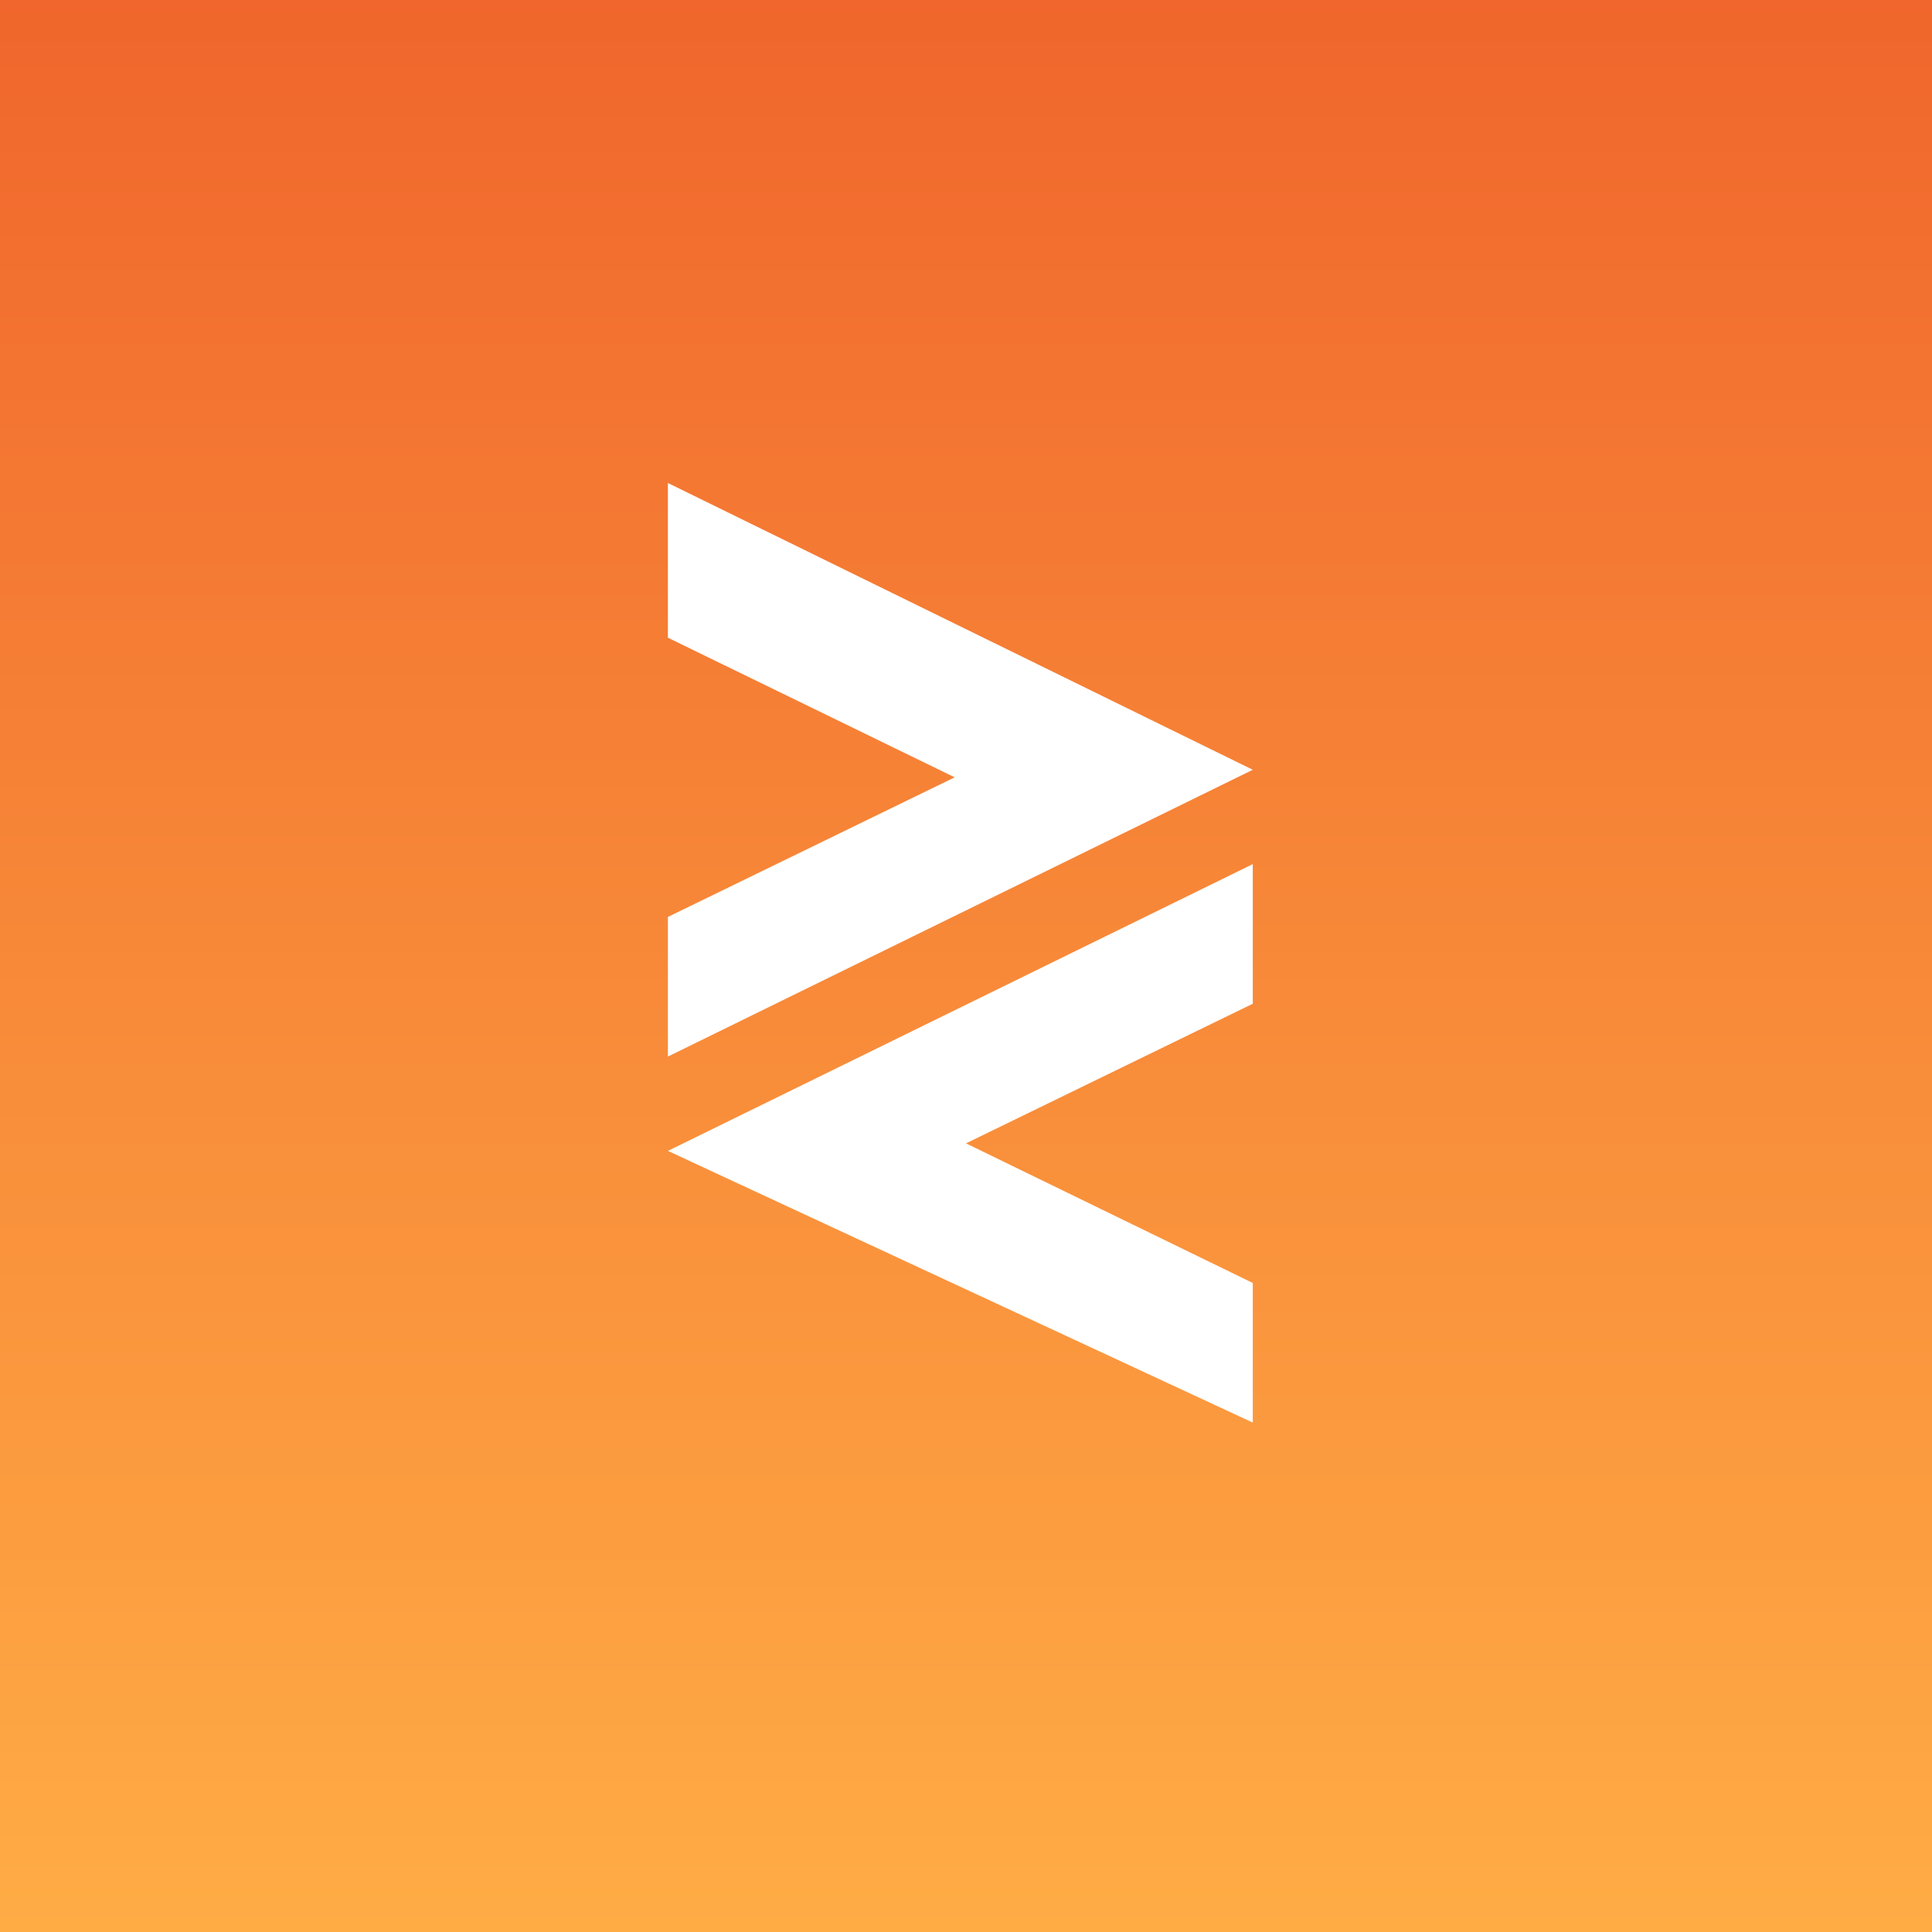
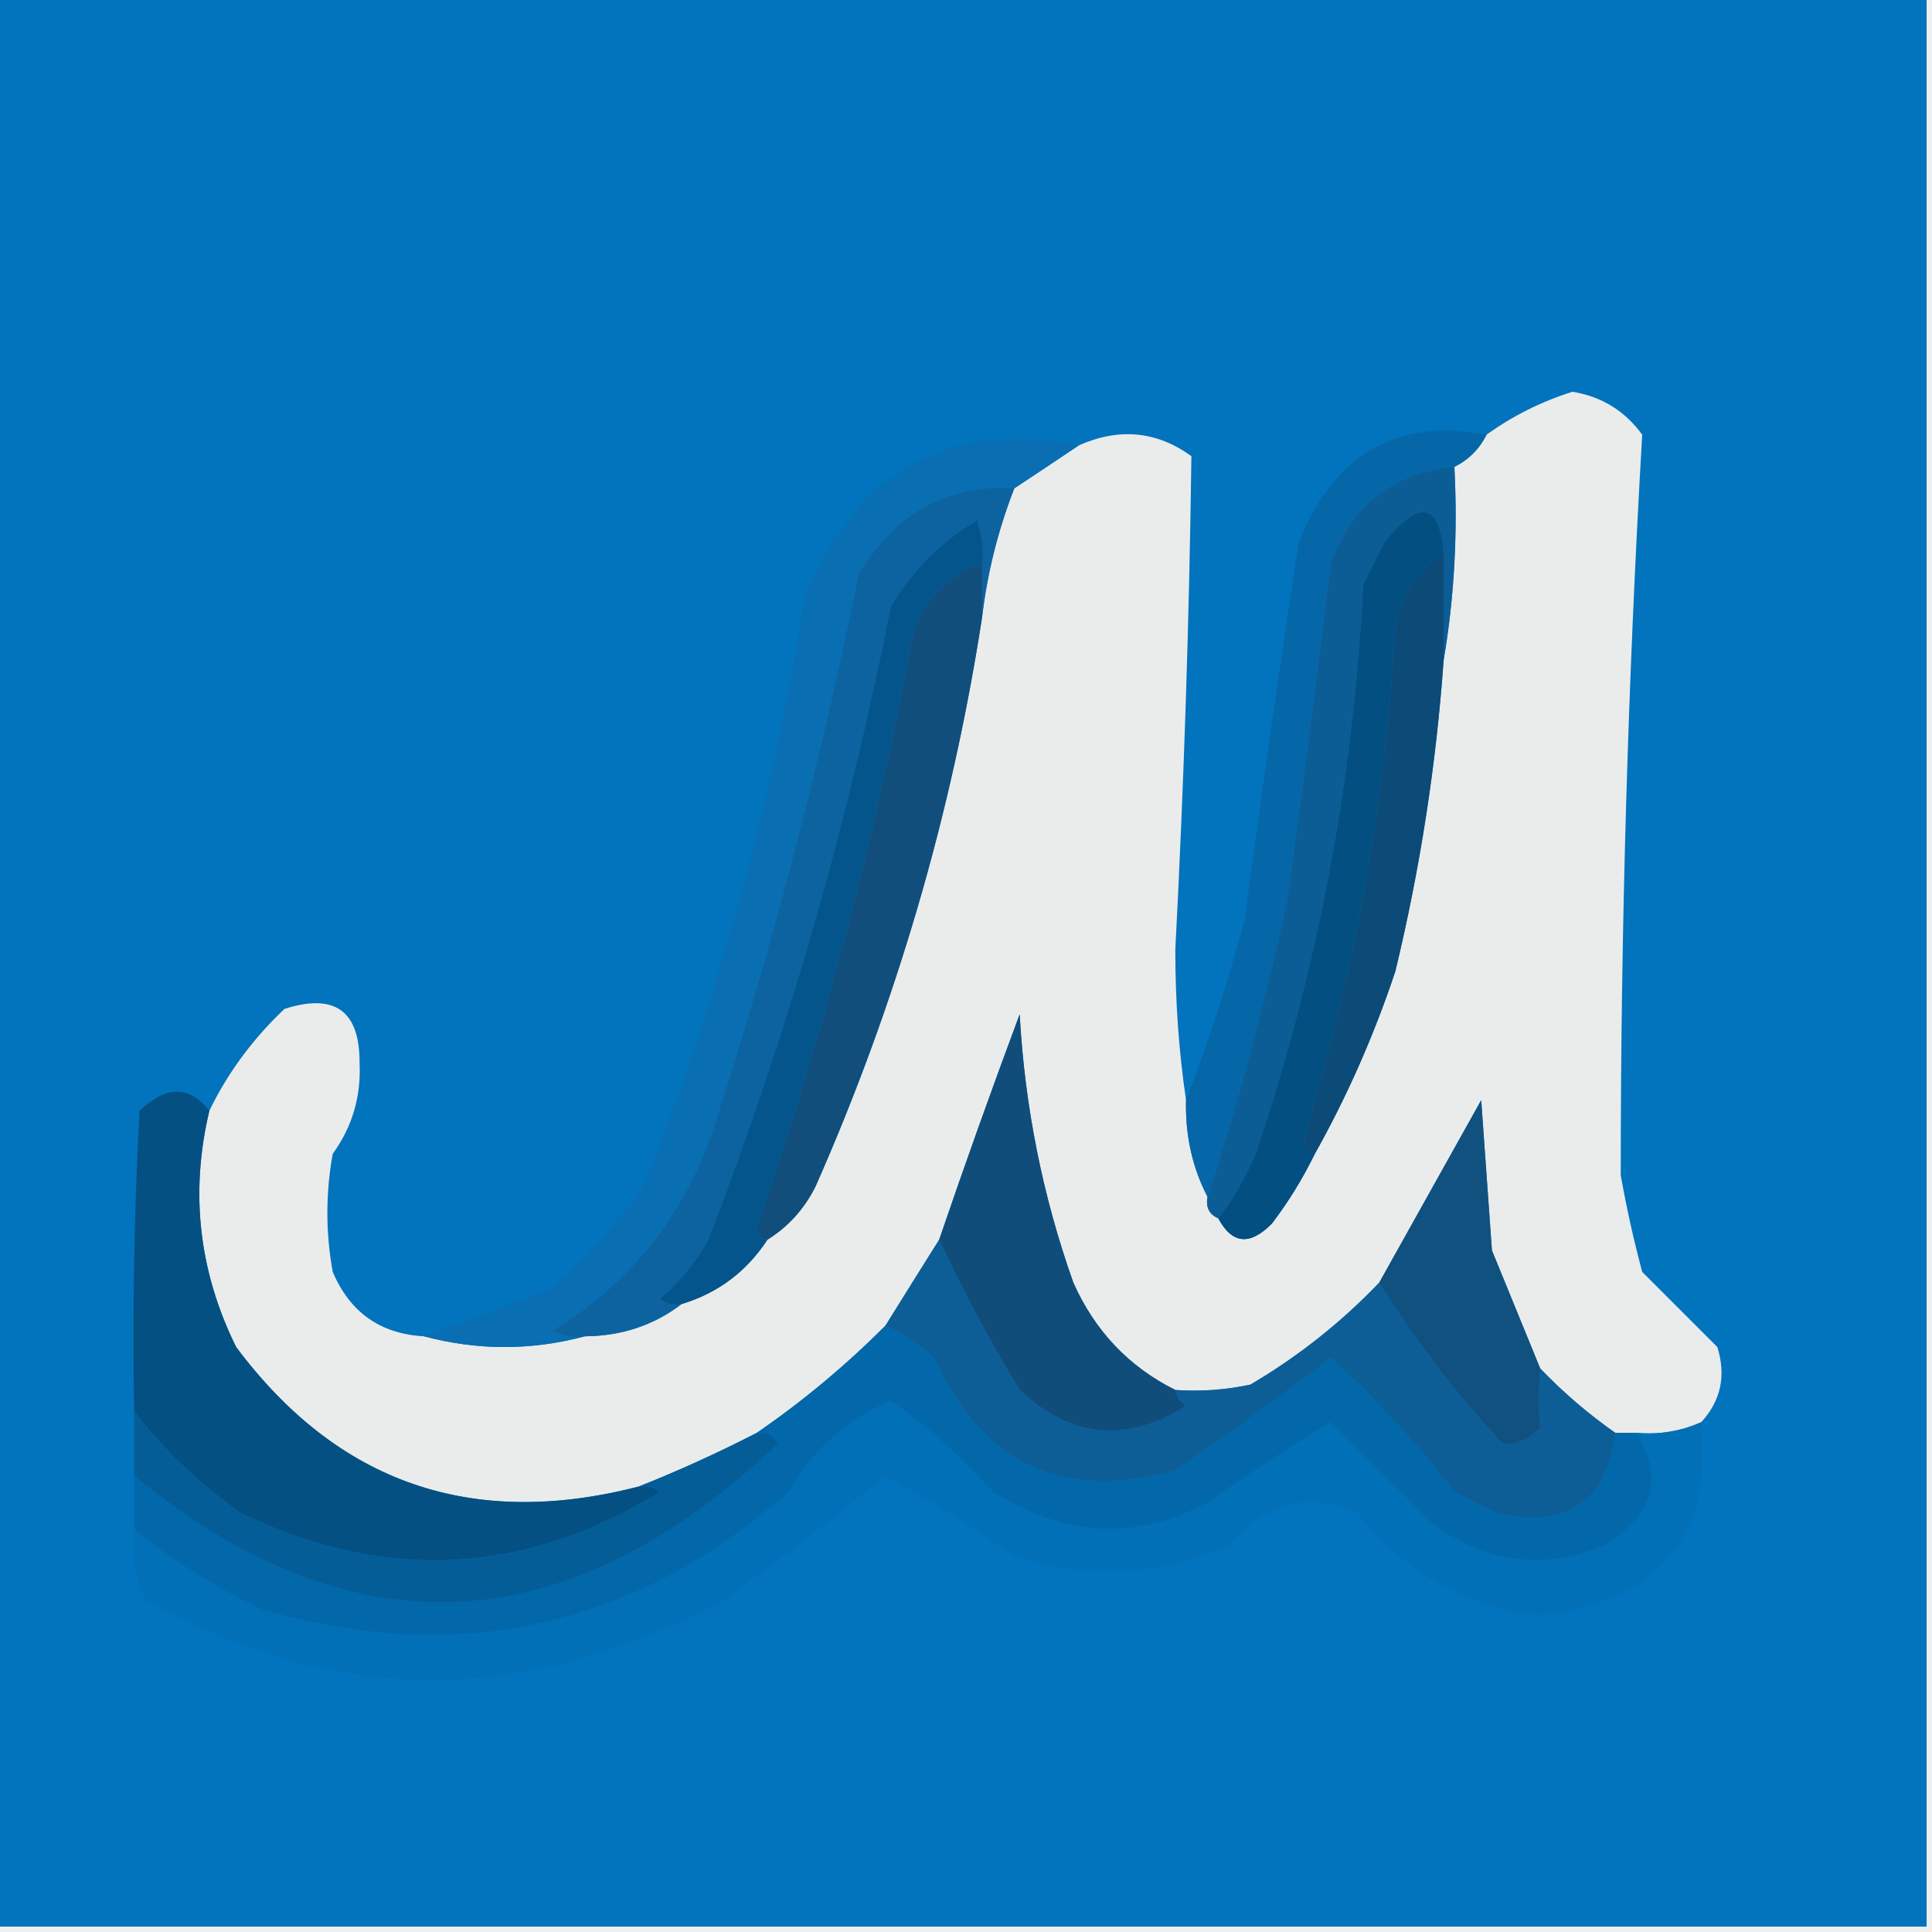
- <svg xmlns="http://www.w3.org/2000/svg" width="512" height="512" viewBox="0 0 512 512" fill="none">
-   <defs>
-     <linearGradient id="grad" x1="0" y1="0" x2="0" y2="512" gradientUnits="userSpaceOnUse">
-       <stop style="stop-color:#f0662c" offset="0" />
-       <stop style="stop-color:#ffac45" offset="1" />
-     </linearGradient>
-   </defs>
+ <svg xmlns="http://www.w3.org/2000/svg" version="1.1" width="180px" height="180px" style="shape-rendering:geometricPrecision; text-rendering:geometricPrecision; image-rendering:optimizeQuality; fill-rule:evenodd; clip-rule:evenodd">
  <g>
-     <rect style="fill:url(#grad)" x="0" y="0" width="512" height="512" />
-     <path style="fill:white" d="m 177,128 155,76 -155,76 v -37 l 76,-37 -76,-37 z" />
-     <path style="fill:white" d="m 177,305 155,-76 v 37 l -76,37 76,37 v 37 z" />
+     <path style="opacity:1" fill="#0273bd" d="M -0.5,-0.5 C 59.5,-0.5 119.5,-0.5 179.5,-0.5C 179.5,59.5 179.5,119.5 179.5,179.5C 119.5,179.5 59.5,179.5 -0.5,179.5C -0.5,119.5 -0.5,59.5 -0.5,-0.5 Z" />
+   </g>
+   <g>
+     <path style="opacity:1" fill="#eaecec" d="M 158.5,132.5 C 156.621,133.341 154.621,133.675 152.5,133.5C 151.833,133.5 151.167,133.5 150.5,133.5C 147.98,131.737 145.647,129.737 143.5,127.5C 141.989,123.815 140.489,120.148 139,116.5C 138.667,111.833 138.333,107.167 138,102.5C 134.809,108.221 131.642,113.888 128.5,119.5C 124.95,123.214 120.95,126.381 116.5,129C 114.19,129.497 111.857,129.663 109.5,129.5C 105.183,127.347 102.016,124.014 100,119.5C 97.142,111.443 95.476,103.109 95,94.5C 92.38,101.53 89.88,108.53 87.5,115.5C 85.847,118.131 84.181,120.797 82.5,123.5C 78.767,127.24 74.767,130.573 70.5,133.5C 66.845,135.377 63.178,137.043 59.5,138.5C 43.967,142.502 31.466,138.169 22,125.5C 18.524,118.457 17.691,111.123 19.5,103.5C 21.191,99.992 23.524,96.825 26.5,94C 31.18,92.5 33.513,94.167 33.5,99C 33.653,102.159 32.819,104.992 31,107.5C 30.333,111.167 30.333,114.833 31,118.5C 32.605,122.276 35.438,124.276 39.5,124.5C 44.5,125.833 49.5,125.833 54.5,124.5C 57.916,124.472 60.916,123.472 63.5,121.5C 66.891,120.471 69.557,118.471 71.5,115.5C 73.451,114.284 74.951,112.618 76,110.5C 83.501,93.503 88.668,75.837 91.5,57.5C 91.981,53.399 92.981,49.399 94.5,45.5C 96.537,44.154 98.537,42.82 100.5,41.5C 104.269,39.827 107.769,40.16 111,42.5C 110.799,57.828 110.299,73.161 109.5,88.5C 109.501,93.346 109.834,98.012 110.5,102.5C 110.42,105.781 111.087,108.781 112.5,111.5C 112.328,112.492 112.662,113.158 113.5,113.5C 114.777,115.914 116.443,116.081 118.5,114C 120.058,111.948 121.392,109.781 122.5,107.5C 125.499,102.158 127.999,96.492 130,90.5C 132.304,80.951 133.804,71.285 134.5,61.5C 135.49,55.69 135.823,49.69 135.5,43.5C 136.833,42.833 137.833,41.833 138.5,40.5C 140.928,38.752 143.594,37.418 146.5,36.5C 149.214,36.94 151.38,38.274 153,40.5C 151.668,63.47 151.002,86.47 151,109.5C 151.539,112.529 152.206,115.529 153,118.5C 155.333,120.833 157.667,123.167 160,125.5C 160.833,128.171 160.333,130.504 158.5,132.5 Z" />
+   </g>
+   <g>
+     <path style="opacity:1" fill="#096eb2" d="M 100.5,41.5 C 98.537,42.82 96.537,44.154 94.5,45.5C 88.294,45.114 83.46,47.78 80,53.5C 76.608,70.4 72.275,87.067 67,103.5C 64.424,112.395 59.257,119.228 51.5,124C 52.448,124.483 53.448,124.649 54.5,124.5C 49.5,125.833 44.5,125.833 39.5,124.5C 43.51,123.107 47.51,121.607 51.5,120C 54.704,117.131 57.537,113.965 60,110.5C 67.026,92.73 72.026,74.397 75,55.5C 79.894,43.809 88.394,39.143 100.5,41.5 Z" />
+   </g>
+   <g>
+     <path style="opacity:1" fill="#0667a8" d="M 138.5,40.5 C 137.833,41.833 136.833,42.833 135.5,43.5C 129.775,44.056 125.942,47.056 124,52.5C 122.727,62.837 121.393,73.17 120,83.5C 117.988,93.025 115.488,102.358 112.5,111.5C 111.087,108.781 110.42,105.781 110.5,102.5C 112.615,96.988 114.448,91.321 116,85.5C 117.548,73.801 119.214,62.134 121,50.5C 124.34,42.258 130.173,38.925 138.5,40.5 Z" />
+   </g>
+   <g>
+     <path style="opacity:1" fill="#0c5d95" d="M 135.5,43.5 C 135.823,49.69 135.49,55.69 134.5,61.5C 134.5,58.167 134.5,54.833 134.5,51.5C 134.106,46.833 132.272,46.499 129,50.5C 128.333,51.833 127.667,53.167 127,54.5C 126.106,72.634 122.773,90.3 117,107.5C 116.074,109.692 114.907,111.692 113.5,113.5C 112.662,113.158 112.328,112.492 112.5,111.5C 115.488,102.358 117.988,93.025 120,83.5C 121.393,73.17 122.727,62.837 124,52.5C 125.942,47.056 129.775,44.056 135.5,43.5 Z" />
+   </g>
+   <g>
+     <path style="opacity:1" fill="#0d639f" d="M 94.5,45.5 C 92.981,49.399 91.981,53.399 91.5,57.5C 91.5,55.833 91.5,54.167 91.5,52.5C 91.657,51.127 91.49,49.793 91,48.5C 87.667,50.5 85,53.167 83,56.5C 79.042,76.667 73.375,96.334 66,115.5C 64.859,117.609 63.359,119.442 61.5,121C 62.094,121.464 62.761,121.631 63.5,121.5C 60.916,123.472 57.916,124.472 54.5,124.5C 53.448,124.649 52.448,124.483 51.5,124C 59.257,119.228 64.424,112.395 67,103.5C 72.275,87.067 76.608,70.4 80,53.5C 83.46,47.78 88.294,45.114 94.5,45.5 Z" />
+   </g>
+   <g>
+     <path style="opacity:1" fill="#044f81" d="M 134.5,51.5 C 132.016,53.12 130.516,55.453 130,58.5C 129.055,74.673 126.221,90.506 121.5,106C 121.57,106.765 121.903,107.265 122.5,107.5C 121.392,109.781 120.058,111.948 118.5,114C 116.443,116.081 114.777,115.914 113.5,113.5C 114.907,111.692 116.074,109.692 117,107.5C 122.773,90.3 126.106,72.634 127,54.5C 127.667,53.167 128.333,51.833 129,50.5C 132.272,46.499 134.106,46.833 134.5,51.5 Z" />
+   </g>
+   <g>
+     <path style="opacity:1" fill="#04558b" d="M 91.5,52.5 C 88.155,53.68 85.989,56.013 85,59.5C 81.492,78.189 76.659,96.522 70.5,114.5C 70.624,115.107 70.957,115.44 71.5,115.5C 69.557,118.471 66.891,120.471 63.5,121.5C 62.761,121.631 62.094,121.464 61.5,121C 63.359,119.442 64.859,117.609 66,115.5C 73.375,96.334 79.042,76.667 83,56.5C 85,53.167 87.667,50.5 91,48.5C 91.49,49.793 91.657,51.127 91.5,52.5 Z" />
+   </g>
+   <g>
+     <path style="opacity:1" fill="#0c4a77" d="M 134.5,51.5 C 134.5,54.833 134.5,58.167 134.5,61.5C 133.804,71.285 132.304,80.951 130,90.5C 127.999,96.492 125.499,102.158 122.5,107.5C 121.903,107.265 121.57,106.765 121.5,106C 126.221,90.506 129.055,74.673 130,58.5C 130.516,55.453 132.016,53.12 134.5,51.5 Z" />
+   </g>
+   <g>
+     <path style="opacity:1" fill="#114e7c" d="M 91.5,52.5 C 91.5,54.167 91.5,55.833 91.5,57.5C 88.668,75.837 83.501,93.503 76,110.5C 74.951,112.618 73.451,114.284 71.5,115.5C 70.957,115.44 70.624,115.107 70.5,114.5C 76.659,96.522 81.492,78.189 85,59.5C 85.989,56.013 88.155,53.68 91.5,52.5 Z" />
+   </g>
+   <g>
+     <path style="opacity:1" fill="#104d7b" d="M 109.5,129.5 C 109.611,130.117 109.944,130.617 110.5,131C 104.955,134.49 99.789,133.99 95,129.5C 92.22,124.938 89.72,120.272 87.5,115.5C 89.88,108.53 92.38,101.53 95,94.5C 95.476,103.109 97.142,111.443 100,119.5C 102.016,124.014 105.183,127.347 109.5,129.5 Z" />
+   </g>
+   <g>
+     <path style="opacity:1" fill="#045082" d="M 19.5,103.5 C 17.691,111.123 18.524,118.457 22,125.5C 31.466,138.169 43.967,142.502 59.5,138.5C 60.239,138.369 60.906,138.536 61.5,139C 48.87,146.766 35.87,147.433 22.5,141C 18.639,138.304 15.306,135.137 12.5,131.5C 12.334,122.161 12.5,112.827 13,103.5C 15.489,101.114 17.656,101.114 19.5,103.5 Z" />
+   </g>
+   <g>
+     <path style="opacity:1" fill="#115180" d="M 143.5,127.5 C 143.351,129.351 143.351,131.184 143.5,133C 142.448,134.119 141.281,134.619 140,134.5C 135.685,129.869 131.851,124.869 128.5,119.5C 131.642,113.888 134.809,108.221 138,102.5C 138.333,107.167 138.667,111.833 139,116.5C 140.489,120.148 141.989,123.815 143.5,127.5 Z" />
+   </g>
+   <g>
+     <path style="opacity:1" fill="#0d5e96" d="M 87.5,115.5 C 89.72,120.272 92.22,124.938 95,129.5C 99.789,133.99 104.955,134.49 110.5,131C 109.944,130.617 109.611,130.117 109.5,129.5C 111.857,129.663 114.19,129.497 116.5,129C 120.95,126.381 124.95,123.214 128.5,119.5C 131.851,124.869 135.685,129.869 140,134.5C 141.281,134.619 142.448,134.119 143.5,133C 143.351,131.184 143.351,129.351 143.5,127.5C 145.647,129.737 147.98,131.737 150.5,133.5C 149.669,139.928 146.002,142.428 139.5,141C 138.167,140.333 136.833,139.667 135.5,139C 131.997,134.466 128.164,130.299 124,126.5C 119.255,130.122 114.422,133.622 109.5,137C 99.09,139.957 91.59,136.457 87,126.5C 85.591,125.219 84.091,124.219 82.5,123.5C 84.181,120.797 85.847,118.131 87.5,115.5 Z" />
+   </g>
+   <g>
+     <path style="opacity:1" fill="#0368aa" d="M 82.5,123.5 C 84.091,124.219 85.591,125.219 87,126.5C 91.59,136.457 99.09,139.957 109.5,137C 114.422,133.622 119.255,130.122 124,126.5C 128.164,130.299 131.997,134.466 135.5,139C 136.833,139.667 138.167,140.333 139.5,141C 146.002,142.428 149.669,139.928 150.5,133.5C 151.167,133.5 151.833,133.5 152.5,133.5C 155.06,137.652 154.06,141.152 149.5,144C 143.774,146.325 138.44,145.658 133.5,142C 130.306,138.806 127.14,135.64 124,132.5C 120.115,134.863 116.281,137.363 112.5,140C 105.938,143.565 99.272,143.232 92.5,139C 89.62,135.783 86.453,132.95 83,130.5C 78.9,132.265 75.734,135.099 73.5,139C 59.196,151.595 42.862,155.261 24.5,150C 20.154,147.953 16.154,145.453 12.5,142.5C 12.5,140.833 12.5,139.167 12.5,137.5C 32.839,154.162 52.839,153.162 72.5,134.5C 72.043,133.702 71.376,133.369 70.5,133.5C 74.767,130.573 78.767,127.24 82.5,123.5 Z" />
+   </g>
+   <g>
+     <path style="opacity:1" fill="#0170b7" d="M 152.5,133.5 C 154.621,133.675 156.621,133.341 158.5,132.5C 159.574,143.124 154.574,149.124 143.5,150.5C 136.529,149.701 130.862,146.535 126.5,141C 121.855,138.968 117.855,139.968 114.5,144C 107.945,146.809 101.278,147.142 94.5,145C 90.609,142.266 86.609,139.766 82.5,137.5C 77.668,141.492 72.668,145.325 67.5,149C 49.1,158.997 31.1,158.997 13.5,149C 12.577,146.959 12.244,144.792 12.5,142.5C 16.154,145.453 20.154,147.953 24.5,150C 42.862,155.261 59.196,151.595 73.5,139C 75.734,135.099 78.9,132.265 83,130.5C 86.453,132.95 89.62,135.783 92.5,139C 99.272,143.232 105.938,143.565 112.5,140C 116.281,137.363 120.115,134.863 124,132.5C 127.14,135.64 130.306,138.806 133.5,142C 138.44,145.658 143.774,146.325 149.5,144C 154.06,141.152 155.06,137.652 152.5,133.5 Z" />
+   </g>
+   <g>
+     <path style="opacity:1" fill="#055d98" d="M 12.5,131.5 C 15.306,135.137 18.639,138.304 22.5,141C 35.87,147.433 48.87,146.766 61.5,139C 60.906,138.536 60.239,138.369 59.5,138.5C 63.178,137.043 66.845,135.377 70.5,133.5C 71.376,133.369 72.043,133.702 72.5,134.5C 52.839,153.162 32.839,154.162 12.5,137.5C 12.5,135.5 12.5,133.5 12.5,131.5 Z" />
  </g>
</svg>
